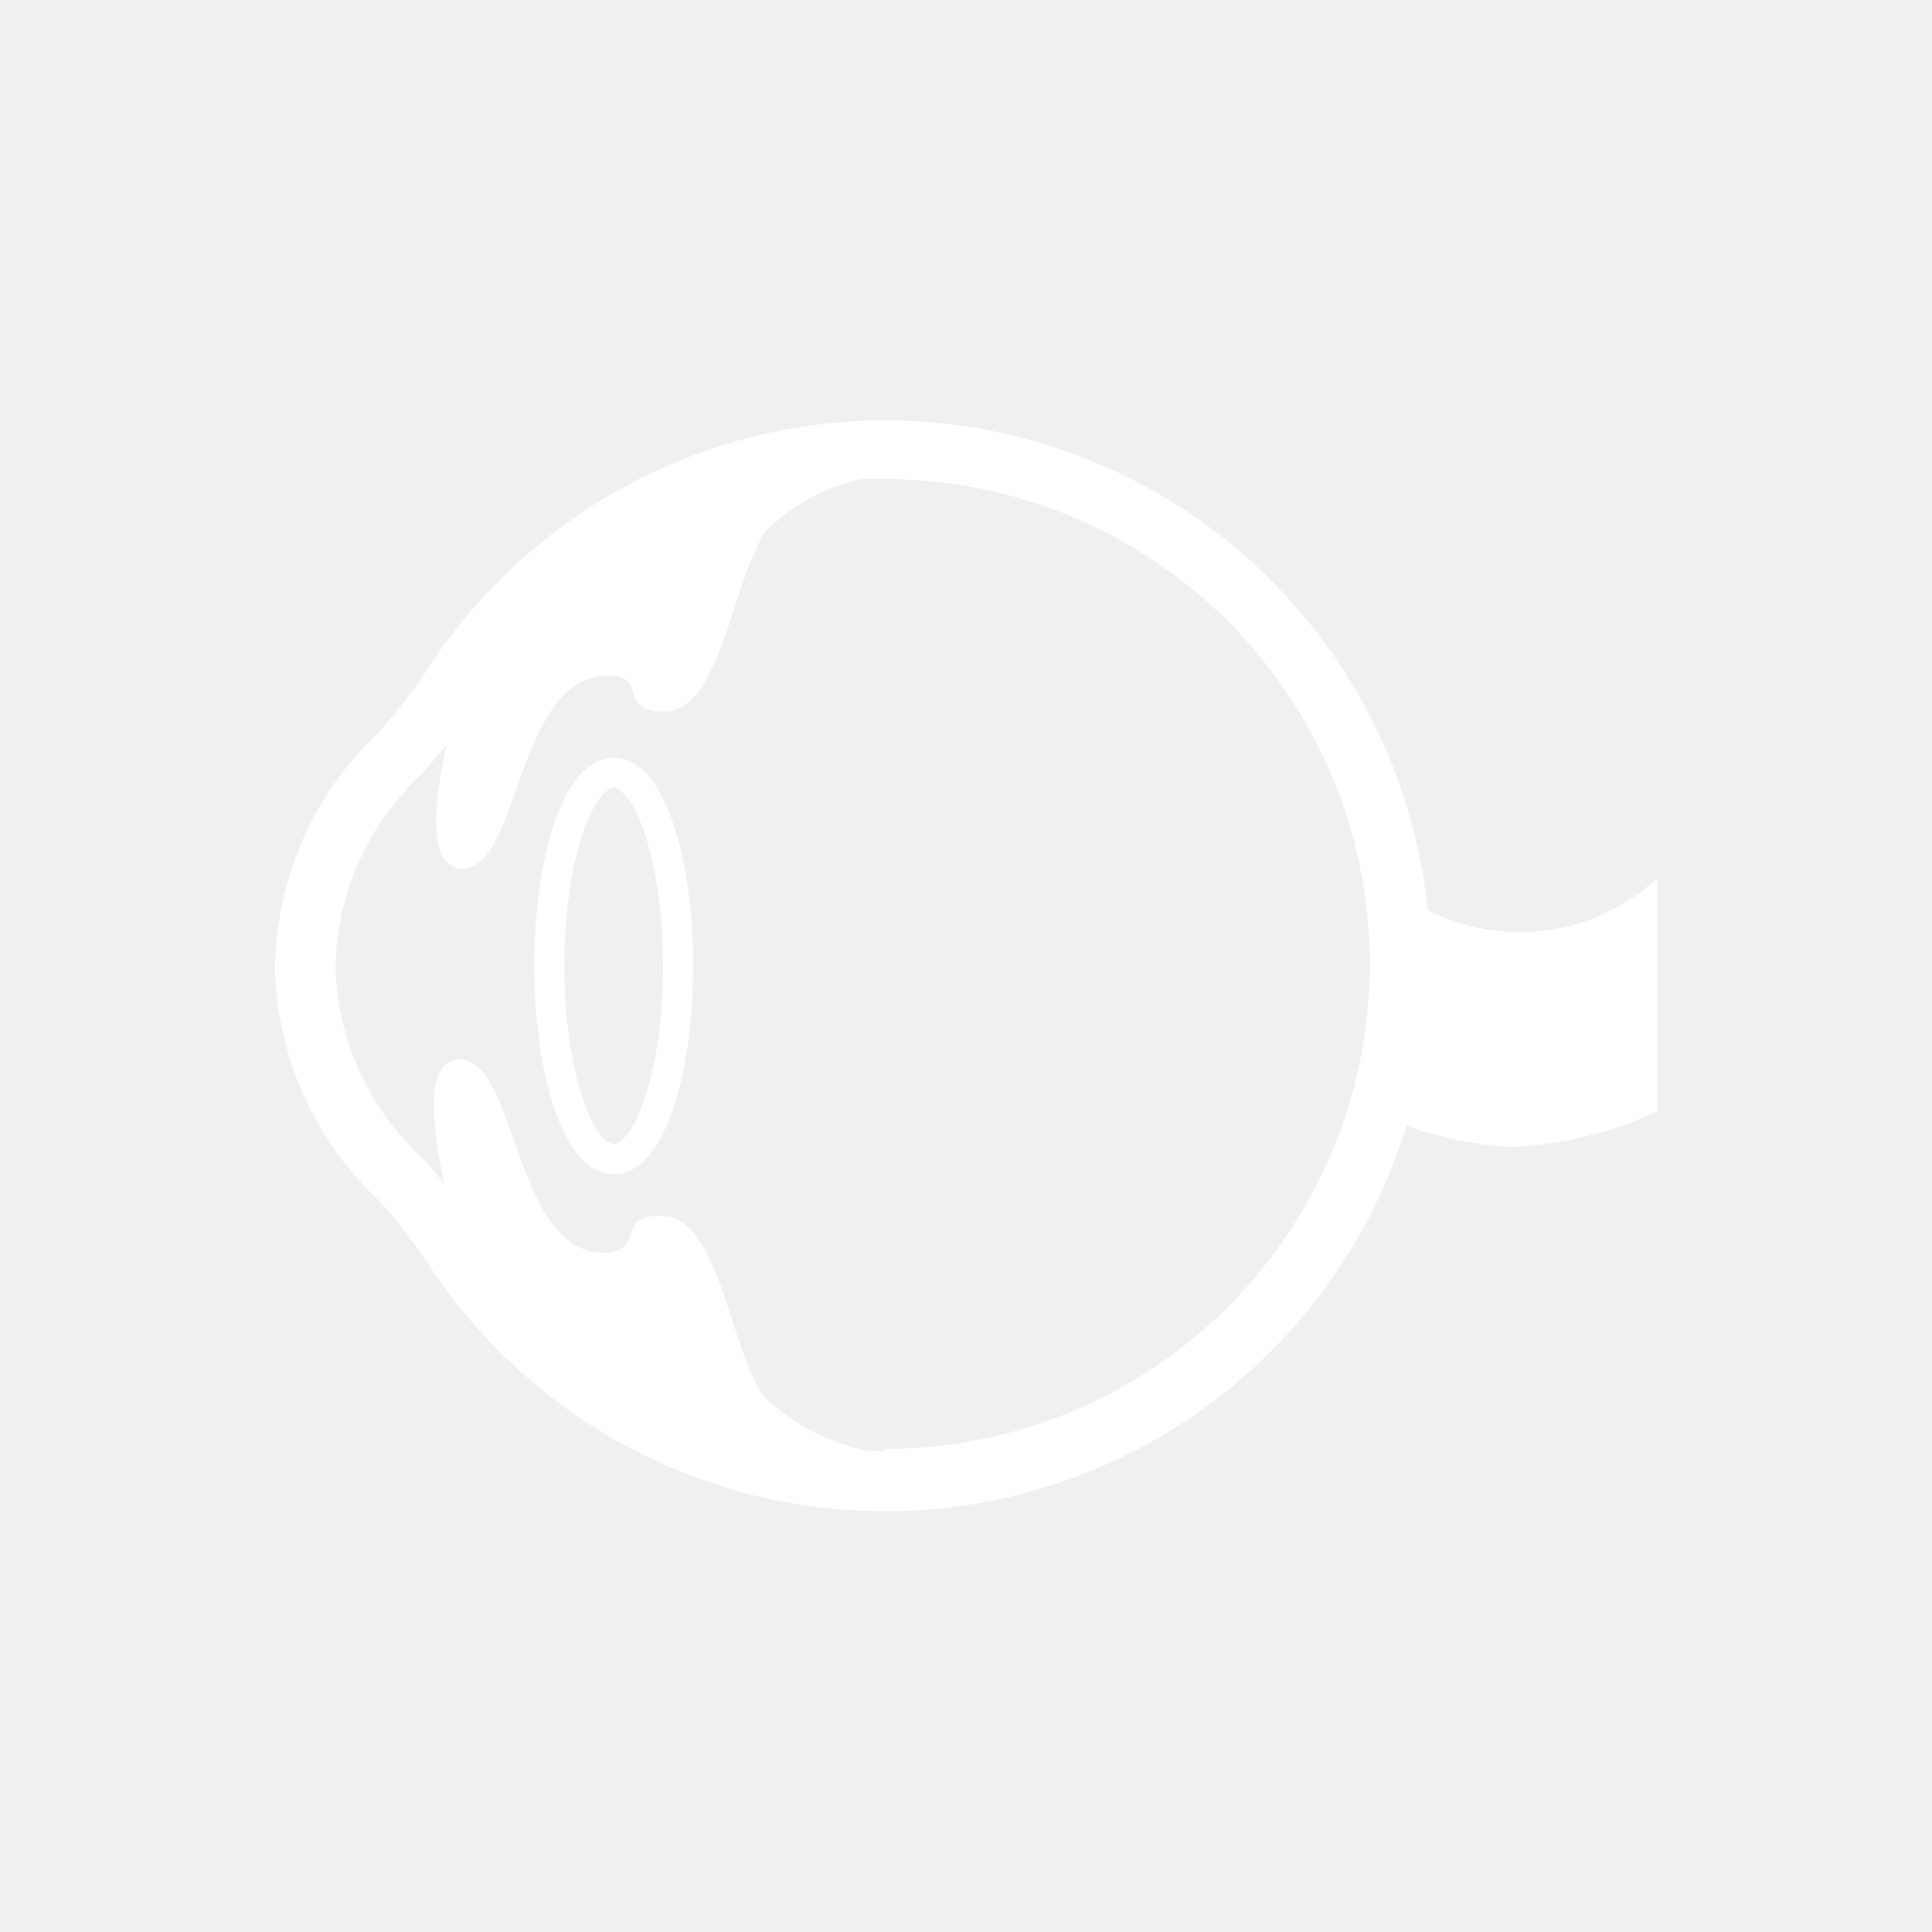
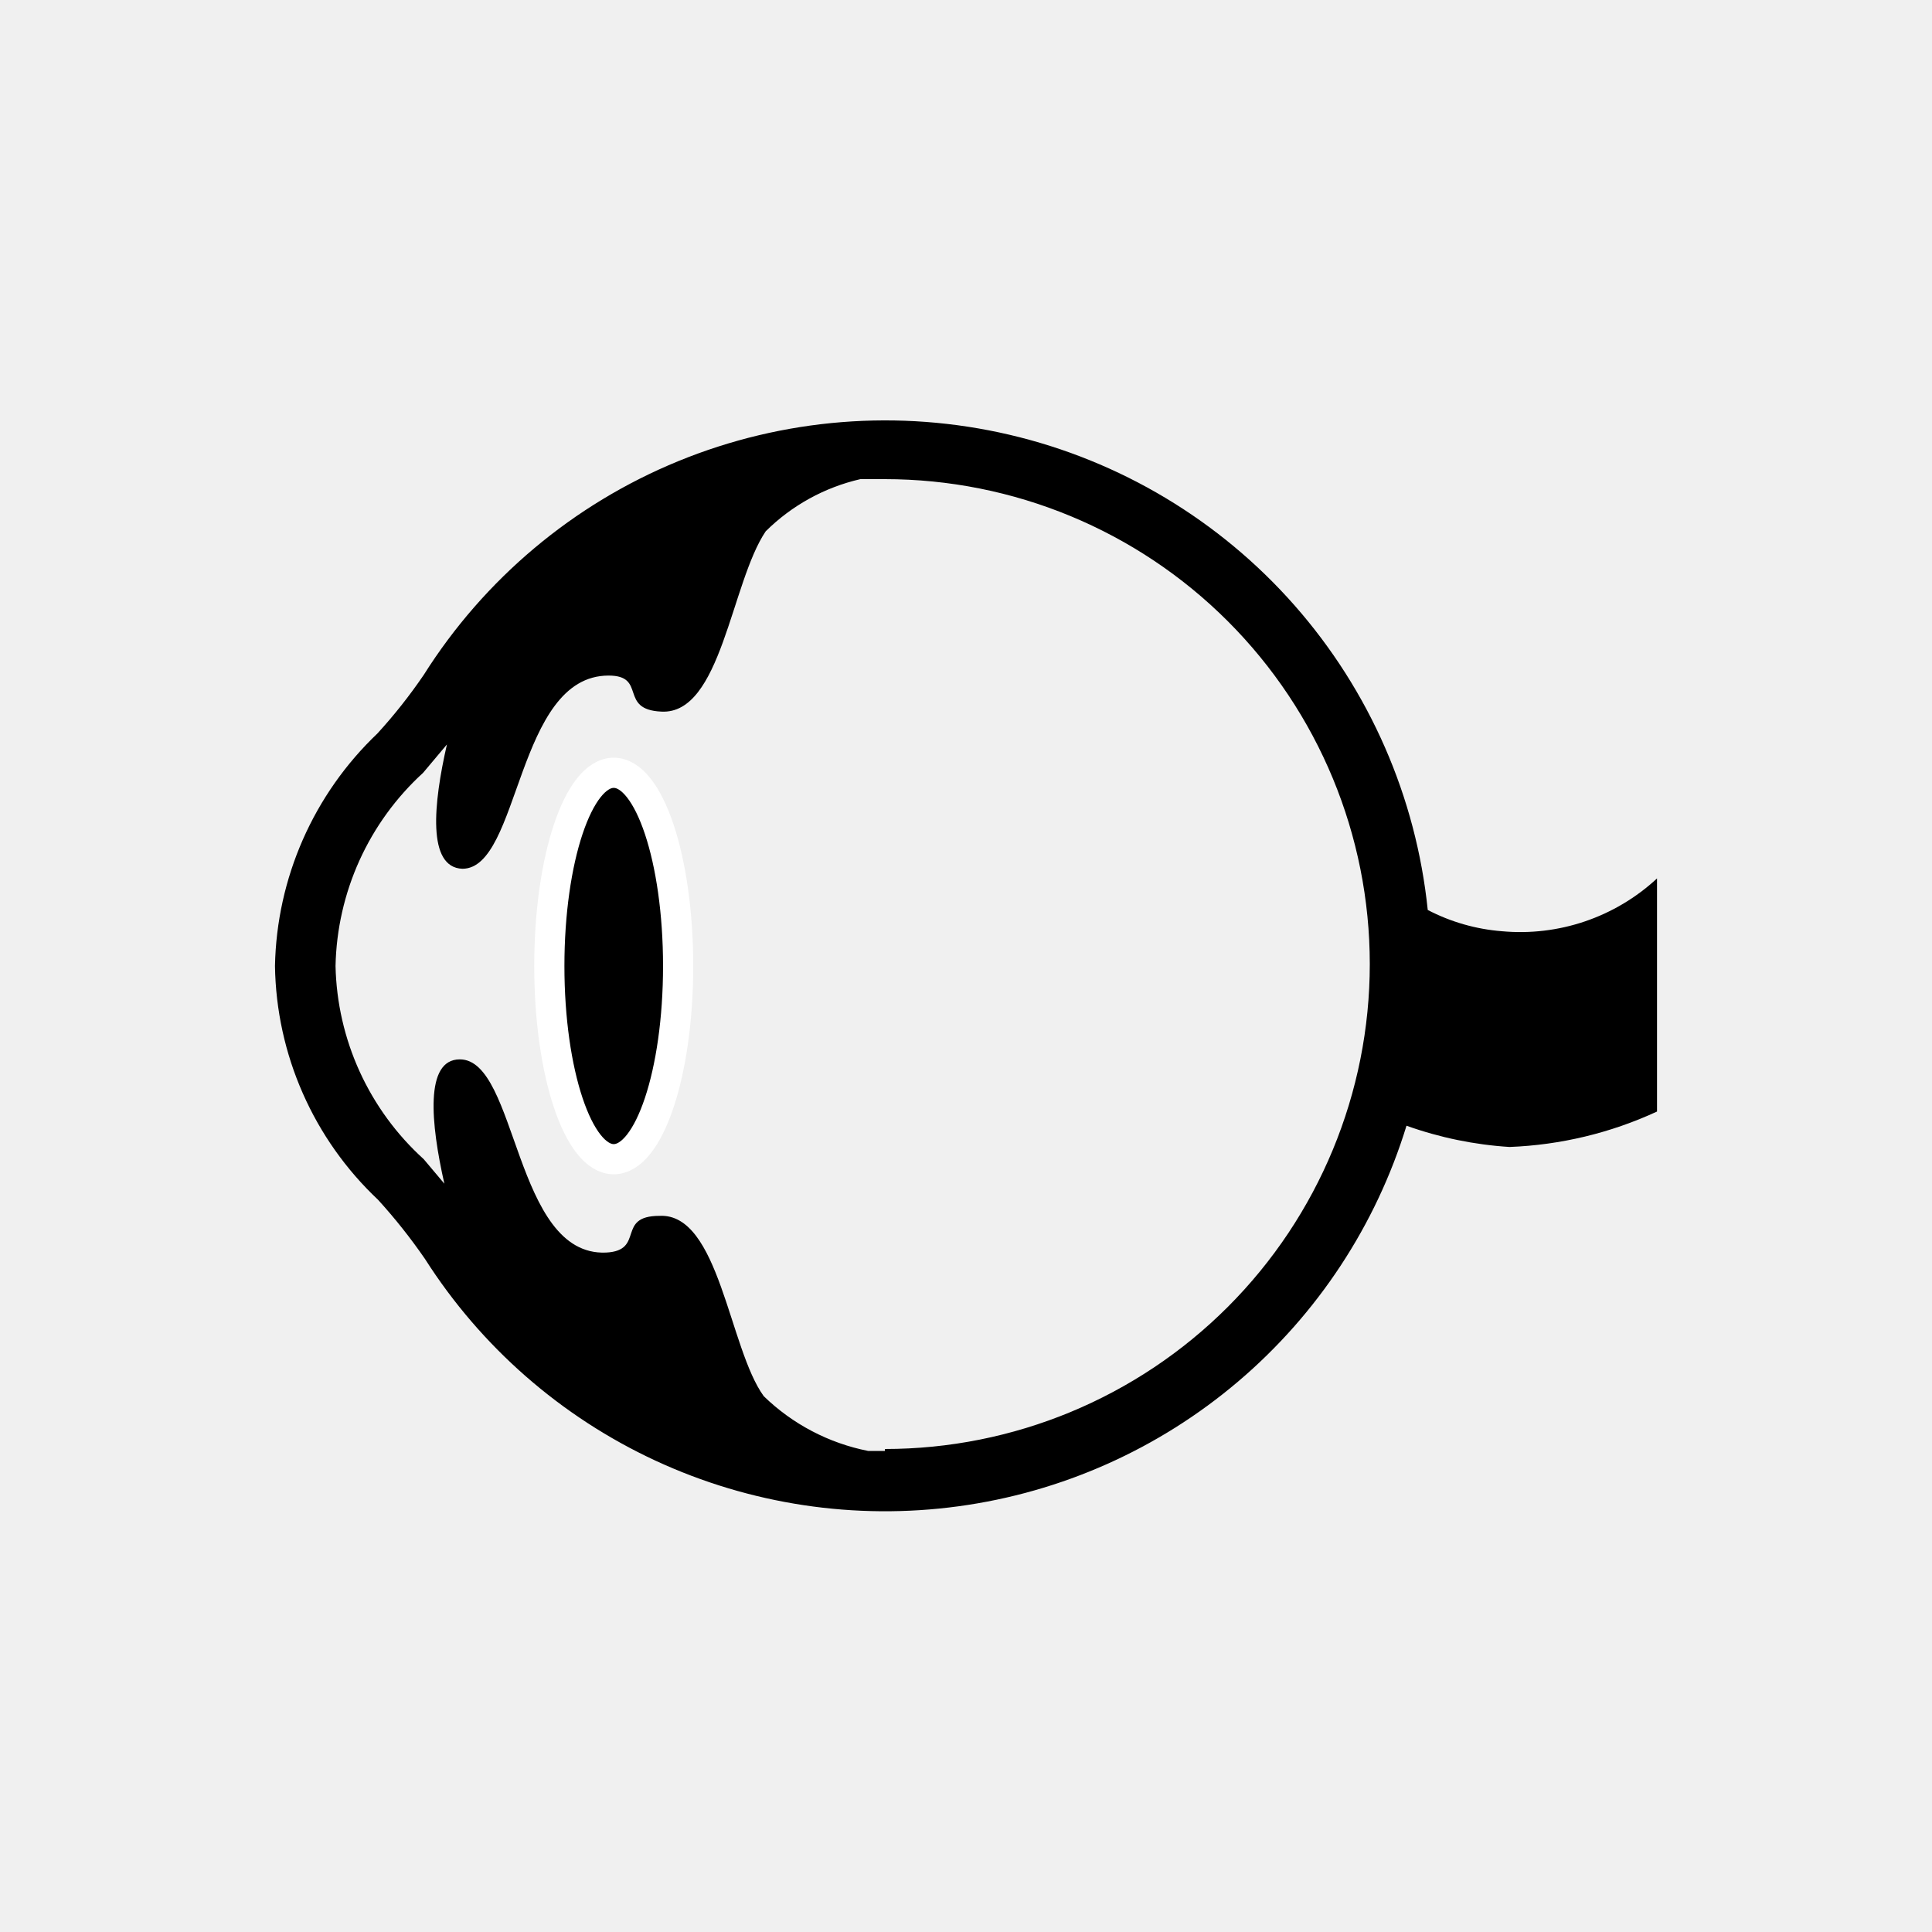
- <svg xmlns="http://www.w3.org/2000/svg" width="64" height="64" viewBox="0 0 64 64" fill="none">
+ <svg xmlns="http://www.w3.org/2000/svg" width="64" height="64" viewBox="0 0 64 64" fill="currentColor">
  <path d="M20.331 38.4C21.509 38.4 22.464 35.535 22.464 32C22.464 28.465 21.509 25.6 20.331 25.6C19.152 25.6 18.197 28.465 18.197 32C18.197 35.535 19.152 38.4 20.331 38.4Z" stroke="white" stroke-miterlimit="10" />
-   <path d="M49.749 30.848C48.893 30.78 48.058 30.541 47.296 30.144C46.911 26.405 45.369 22.879 42.886 20.057C40.402 17.235 37.101 15.258 33.441 14.402C29.781 13.545 25.945 13.851 22.467 15.277C18.989 16.703 16.042 19.178 14.037 22.357C13.572 23.04 13.059 23.689 12.501 24.299C11.455 25.294 10.616 26.488 10.034 27.809C9.452 29.131 9.137 30.556 9.109 32C9.131 33.454 9.444 34.888 10.031 36.218C10.617 37.548 11.464 38.747 12.523 39.744C13.086 40.362 13.606 41.018 14.08 41.707C15.935 44.617 18.585 46.935 21.716 48.387C24.847 49.838 28.329 50.363 31.749 49.898C35.169 49.434 38.384 48 41.014 45.765C43.645 43.531 45.58 40.59 46.592 37.291C47.691 37.684 48.84 37.921 50.005 37.995C51.695 37.93 53.356 37.531 54.891 36.821V29.099C54.205 29.735 53.392 30.22 52.507 30.521C51.621 30.823 50.681 30.934 49.749 30.848ZM29.312 48.064H28.757C27.454 47.806 26.254 47.176 25.301 46.251C24.149 44.672 23.829 40.171 21.845 40.277C20.395 40.277 21.376 41.429 20.075 41.493C17.024 41.621 17.152 35.093 15.232 35.093C14.059 35.093 14.272 37.227 14.72 39.211L14.037 38.4C13.141 37.588 12.419 36.602 11.916 35.501C11.414 34.401 11.141 33.209 11.115 32C11.14 30.792 11.41 29.602 11.908 28.502C12.407 27.402 13.124 26.415 14.016 25.6L14.805 24.661C14.357 26.624 14.144 28.736 15.317 28.779C17.237 28.779 17.088 22.379 20.16 22.379C21.44 22.379 20.48 23.509 21.909 23.573C23.893 23.68 24.213 19.307 25.365 17.6C26.229 16.743 27.315 16.145 28.501 15.872H29.312C33.572 15.872 37.658 17.564 40.671 20.577C43.684 23.59 45.376 27.676 45.376 31.936C45.376 36.196 43.684 40.282 40.671 43.295C37.658 46.307 33.572 48 29.312 48V48.064Z" fill="white" />
+   <path d="M49.749 30.848C48.893 30.78 48.058 30.541 47.296 30.144C46.911 26.405 45.369 22.879 42.886 20.057C40.402 17.235 37.101 15.258 33.441 14.402C29.781 13.545 25.945 13.851 22.467 15.277C18.989 16.703 16.042 19.178 14.037 22.357C13.572 23.04 13.059 23.689 12.501 24.299C11.455 25.294 10.616 26.488 10.034 27.809C9.452 29.131 9.137 30.556 9.109 32C9.131 33.454 9.444 34.888 10.031 36.218C10.617 37.548 11.464 38.747 12.523 39.744C13.086 40.362 13.606 41.018 14.08 41.707C15.935 44.617 18.585 46.935 21.716 48.387C24.847 49.838 28.329 50.363 31.749 49.898C35.169 49.434 38.384 48 41.014 45.765C43.645 43.531 45.58 40.59 46.592 37.291C47.691 37.684 48.84 37.921 50.005 37.995C51.695 37.93 53.356 37.531 54.891 36.821V29.099C54.205 29.735 53.392 30.22 52.507 30.521C51.621 30.823 50.681 30.934 49.749 30.848ZM29.312 48.064H28.757C27.454 47.806 26.254 47.176 25.301 46.251C24.149 44.672 23.829 40.171 21.845 40.277C20.395 40.277 21.376 41.429 20.075 41.493C17.024 41.621 17.152 35.093 15.232 35.093C14.059 35.093 14.272 37.227 14.72 39.211L14.037 38.4C13.141 37.588 12.419 36.602 11.916 35.501C11.414 34.401 11.141 33.209 11.115 32C11.14 30.792 11.41 29.602 11.908 28.502C12.407 27.402 13.124 26.415 14.016 25.6L14.805 24.661C14.357 26.624 14.144 28.736 15.317 28.779C17.237 28.779 17.088 22.379 20.16 22.379C21.44 22.379 20.48 23.509 21.909 23.573C23.893 23.68 24.213 19.307 25.365 17.6C26.229 16.743 27.315 16.145 28.501 15.872H29.312C33.572 15.872 37.658 17.564 40.671 20.577C43.684 23.59 45.376 27.676 45.376 31.936C45.376 36.196 43.684 40.282 40.671 43.295C37.658 46.307 33.572 48 29.312 48V48.064Z" />
</svg>
